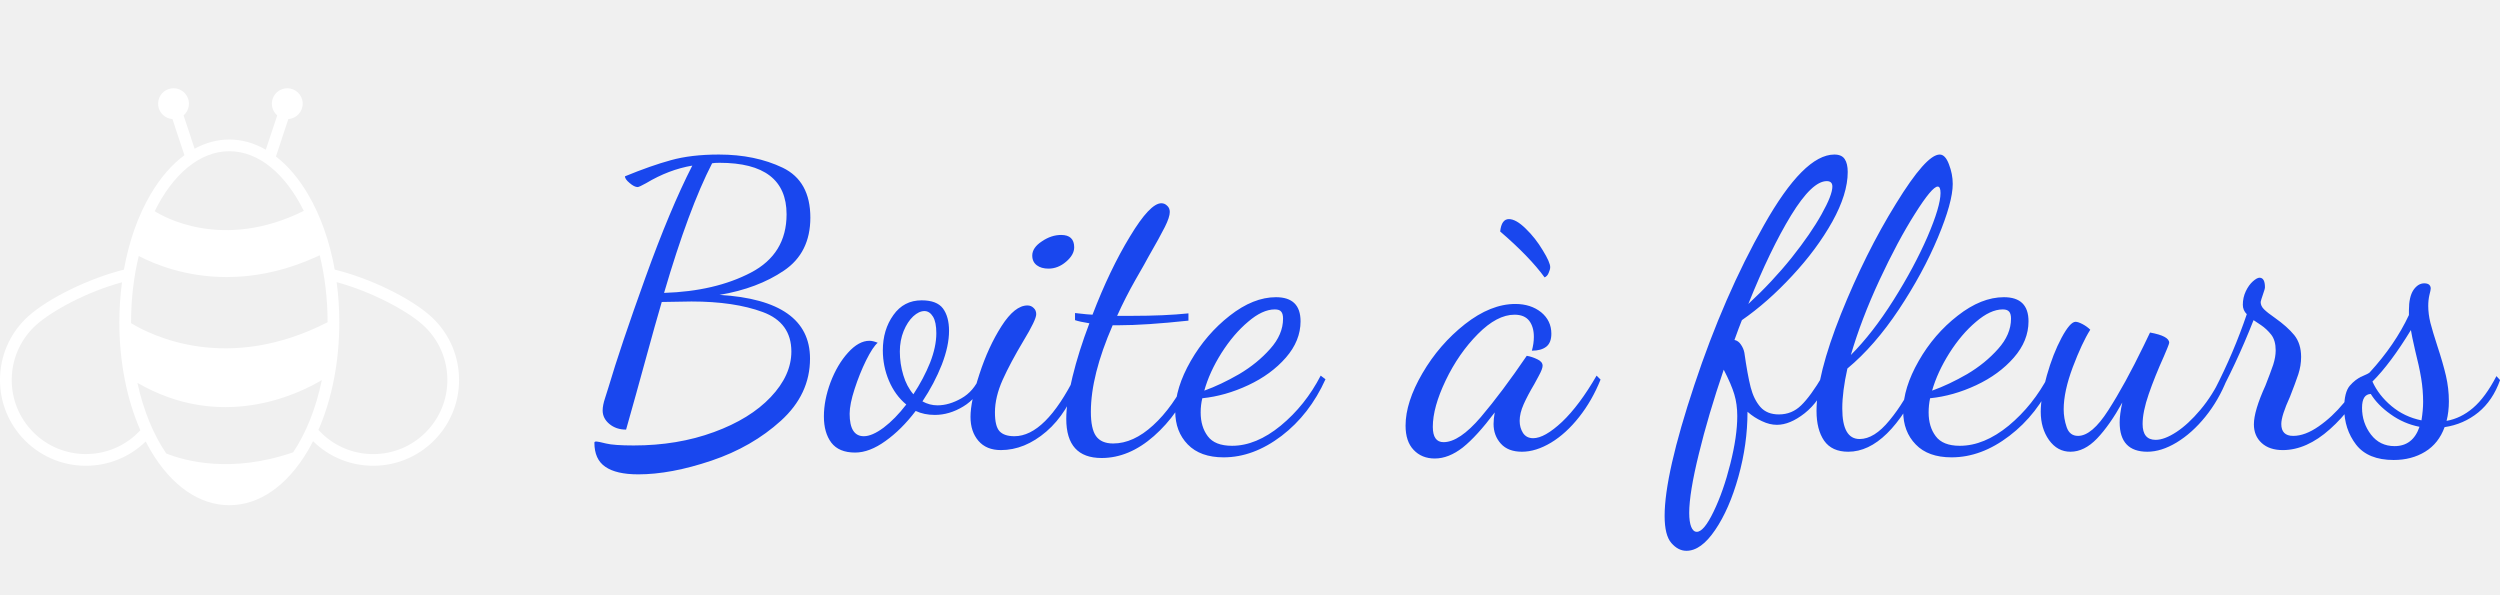
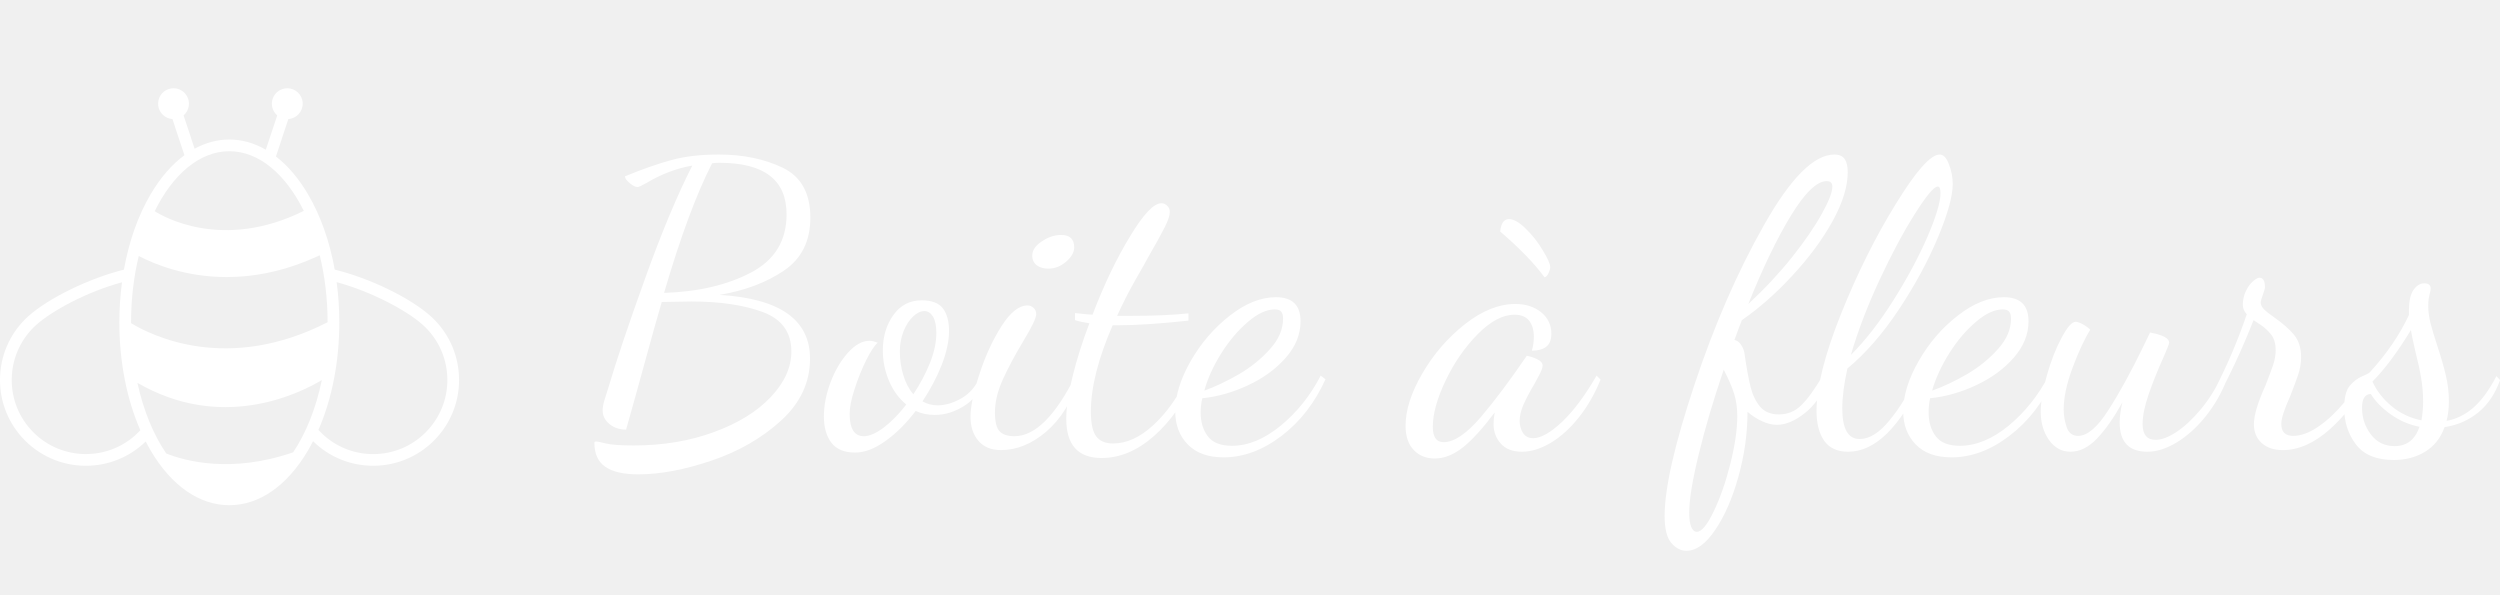
<svg xmlns="http://www.w3.org/2000/svg" viewBox="0 0 151.416 36" width="151.416" height="36">
  <g fill="#FFFFFF" color="#FFFFFF" transform="translate(0 5.346154) scale(0.5384616)">
    <svg width="52.0" height="47.0" x="0.0" y="0.0" viewBox="0 0 52 47">
      <path fill="currentColor" fill-rule="evenodd" d="M48.193 38.37a8.28 8.28 0 0 1-5.751 2.766 8.297 8.297 0 0 1-6.022-2.11 10.943 10.943 0 0 1-.604-.59c1.525-3.49 2.35-7.694 2.35-12.104 0-1.54-.104-3.055-.3-4.524 3.891 1.05 7.871 3.177 9.673 4.789a8.283 8.283 0 0 1 2.766 5.751 8.28 8.28 0 0 1-2.112 6.022m-29.49 2.713c-1.44-2.106-2.568-4.836-3.246-7.949 9.388 5.439 17.944 1.354 20.743-.312-.656 3.178-1.78 5.97-3.225 8.126-6.945 2.398-12.128.983-14.271.135m-3.485-2.058c-3.427 3.066-8.71 2.772-11.775-.655a8.28 8.28 0 0 1-2.11-6.022 8.284 8.284 0 0 1 2.765-5.751c1.736-1.553 5.625-3.69 9.624-4.775a34.302 34.302 0 0 0-.299 4.51c0 4.425.83 8.64 2.365 12.138-.203.21-.395.397-.57.555m.388-20.16c1.786.934 5.276 2.37 9.89 2.37 3.055 0 6.601-.632 10.465-2.454.569 2.316.885 4.863.886 7.536-11.23 5.745-19.741 1.54-22.105.103v-.09c0-2.645.307-5.168.864-7.465M25.796 7.082c3.346 0 6.347 2.605 8.375 6.709-9.167 4.553-15.893.6-16.77.037 2.028-4.124 5.038-6.746 8.395-6.746M51.62 32.275a9.585 9.585 0 0 0-3.203-6.66c-2.315-2.073-6.86-4.263-10.768-5.22-.566-3.163-1.586-6.065-3.004-8.474-1.055-1.793-2.277-3.219-3.607-4.248l1.395-4.209A1.734 1.734 0 0 0 32.312 0a1.736 1.736 0 0 0-1.131 3.05L29.9 6.91c-1.3-.75-2.682-1.145-4.107-1.145-1.35 0-2.664.357-3.903 1.033L20.648 3.05a1.735 1.735 0 1 0-1.252.414l1.348 4.066c-1.406 1.036-2.695 2.51-3.8 4.39-1.42 2.412-2.44 5.317-3.006 8.483-3.863.955-8.45 3.181-10.72 5.21a9.593 9.593 0 0 0-3.203 6.66 9.591 9.591 0 0 0 2.446 6.975 9.629 9.629 0 0 0 7.2 3.213 9.618 9.618 0 0 0 6.73-2.732c.177.345.359.684.552 1.012 2.335 3.97 5.479 6.156 8.85 6.156 3.37 0 6.513-2.186 8.85-6.156.197-.337.386-.687.568-1.044a9.615 9.615 0 0 0 6.761 2.764 9.636 9.636 0 0 0 7.202-3.214 9.588 9.588 0 0 0 2.446-6.973" />
    </svg>
  </g>
-   <path fill="#1947ee" fill-rule="nonzero" d="M2.66 19.37Q1.32 19.37 0.66 18.91Q0 18.46 0 17.45L0 17.45Q0 17.38 0.12 17.38L0.12 17.38Q0.22 17.38 0.70 17.50Q1.18 17.62 2.38 17.62L2.38 17.62Q5.04 17.62 7.24 16.81Q9.43 16.01 10.68 14.69Q11.93 13.37 11.93 11.93L11.93 11.93Q11.93 10.18 10.20 9.54Q8.47 8.90 5.88 8.90L5.88 8.90L4.08 8.93Q3.72 10.15 3.05 12.60L3.05 12.60Q2.54 14.47 1.92 16.66L1.92 16.66Q1.32 16.66 0.91 16.32Q0.50 15.98 0.50 15.50L0.50 15.50Q0.50 15.19 0.65 14.74Q0.79 14.28 0.84 14.14L0.84 14.14Q1.58 11.64 3.08 7.48Q4.58 3.31 5.93 0.67L5.93 0.67Q4.51 0.91 3.14 1.73L3.14 1.73Q2.71 1.97 2.62 1.97L2.62 1.97Q2.42 1.97 2.14 1.73Q1.85 1.49 1.85 1.32L1.85 1.32Q3.43 0.67 4.64 0.34Q5.86 0 7.54 0L7.54 0Q9.74 0 11.41 0.80Q13.08 1.61 13.08 3.82L13.08 3.82Q13.08 5.95 11.48 7.03Q9.89 8.11 7.58 8.50L7.58 8.50Q13.06 8.83 13.06 12.36L13.06 12.36Q13.06 14.52 11.30 16.12Q9.55 17.71 7.09 18.54Q4.63 19.37 2.66 19.37L2.66 19.37ZM4.22 8.38Q7.32 8.28 9.48 7.15Q11.64 6.02 11.64 3.62L11.64 3.62Q11.64 0.50 7.58 0.50L7.58 0.50Q7.27 0.50 7.13 0.53L7.13 0.53Q5.71 3.29 4.22 8.38L4.22 8.38ZM15.79 18.05Q14.81 18.05 14.35 17.45Q13.90 16.85 13.90 15.86L13.90 15.86Q13.90 14.88 14.30 13.80Q14.71 12.72 15.36 12Q16.01 11.28 16.66 11.28L16.66 11.28Q16.87 11.28 17.16 11.40L17.16 11.40Q16.87 11.64 16.46 12.46Q16.06 13.27 15.76 14.20Q15.46 15.12 15.46 15.70L15.46 15.70Q15.46 17.06 16.32 17.06L16.32 17.06Q16.82 17.06 17.52 16.54Q18.22 16.01 18.89 15.14L18.89 15.14Q18.22 14.59 17.84 13.70Q17.47 12.82 17.47 11.86L17.47 11.86Q17.47 10.61 18.11 9.72Q18.74 8.83 19.82 8.83L19.82 8.83Q20.74 8.83 21.11 9.32Q21.48 9.82 21.48 10.68L21.48 10.68Q21.48 11.59 21.04 12.73Q20.59 13.87 19.87 14.95L19.87 14.95Q20.30 15.19 20.78 15.19L20.78 15.19Q21.48 15.19 22.22 14.77Q22.97 14.35 23.35 13.46L23.35 13.46L23.64 13.70Q23.18 14.76 22.34 15.26Q21.50 15.77 20.62 15.77L20.62 15.77Q19.97 15.77 19.46 15.53L19.46 15.53Q18.60 16.66 17.63 17.35Q16.66 18.05 15.79 18.05L15.79 18.05ZM19.32 14.52Q19.94 13.58 20.33 12.61Q20.71 11.64 20.71 10.82L20.71 10.82Q20.71 10.15 20.51 9.82Q20.30 9.48 19.99 9.48L19.99 9.48Q19.66 9.48 19.31 9.80Q18.96 10.13 18.73 10.69Q18.50 11.26 18.50 11.93L18.50 11.93Q18.50 12.67 18.71 13.36Q18.91 14.04 19.32 14.52L19.32 14.52ZM27.50 6.91Q27.07 6.91 26.80 6.71Q26.52 6.50 26.52 6.12L26.52 6.12Q26.52 5.64 27.10 5.26Q27.67 4.87 28.27 4.87L28.27 4.87Q29.06 4.87 29.06 5.62L29.06 5.62Q29.06 6.07 28.57 6.49Q28.08 6.91 27.50 6.91L27.50 6.91ZM24.62 17.90Q23.74 17.90 23.26 17.34Q22.78 16.78 22.78 15.89L22.78 15.89Q22.78 14.95 23.32 13.30Q23.86 11.64 24.66 10.39Q25.46 9.14 26.23 9.14L26.23 9.14Q26.45 9.14 26.60 9.29Q26.76 9.43 26.76 9.67L26.76 9.67Q26.76 10.01 25.99 11.28L25.99 11.28Q25.20 12.60 24.73 13.64Q24.26 14.69 24.26 15.62L24.26 15.62Q24.26 16.46 24.54 16.76Q24.82 17.06 25.44 17.06L25.44 17.06Q27.31 17.06 29.14 13.39L29.14 13.39L29.35 13.63Q28.68 15.65 27.37 16.78Q26.06 17.90 24.62 17.90L24.62 17.90ZM30.72 18.38Q28.58 18.38 28.58 16.01L28.58 16.01Q28.58 14.98 28.96 13.45Q29.33 11.93 29.98 10.22L29.98 10.22Q29.40 10.13 29.11 10.03L29.11 10.03L29.11 9.60Q29.98 9.70 30.17 9.70L30.17 9.70Q31.22 6.96 32.44 4.96Q33.65 2.95 34.34 2.95L34.34 2.95Q34.54 2.95 34.69 3.10Q34.85 3.24 34.85 3.48L34.85 3.48Q34.85 3.79 34.55 4.39Q34.25 4.99 33.53 6.24L33.53 6.24Q33.41 6.48 32.78 7.57Q32.16 8.66 31.66 9.77L31.66 9.77L32.54 9.77Q34.54 9.77 35.98 9.62L35.98 9.62L35.98 10.06Q33.36 10.34 31.75 10.34L31.75 10.34L31.39 10.34Q30.07 13.37 30.07 15.58L30.07 15.58Q30.07 16.61 30.38 17.05Q30.70 17.50 31.42 17.50L31.42 17.50Q32.64 17.50 33.84 16.40Q35.04 15.31 35.98 13.39L35.98 13.39L36.29 13.63Q35.40 15.72 33.89 17.05Q32.38 18.38 30.72 18.38L30.72 18.38ZM38.11 18.34Q36.70 18.34 35.94 17.56Q35.18 16.78 35.18 15.55L35.18 15.55Q35.18 14.14 36.12 12.50Q37.06 10.87 38.48 9.76Q39.91 8.64 41.28 8.64L41.28 8.64Q42.77 8.64 42.77 10.10L42.77 10.10Q42.77 11.28 41.88 12.30Q40.99 13.32 39.60 13.97Q38.21 14.62 36.82 14.76L36.82 14.76Q36.72 15.17 36.72 15.62L36.72 15.62Q36.72 16.49 37.15 17.06Q37.58 17.64 38.62 17.64L38.62 17.64Q40.08 17.64 41.57 16.42Q43.06 15.19 43.99 13.39L43.99 13.39L44.28 13.61Q43.32 15.74 41.62 17.04Q39.91 18.34 38.11 18.34L38.11 18.34ZM36.94 14.30Q37.94 13.94 39.05 13.30Q40.15 12.65 40.93 11.77Q41.71 10.90 41.71 9.94L41.71 9.94Q41.71 9.65 41.60 9.52Q41.50 9.38 41.21 9.38L41.21 9.38Q40.46 9.38 39.59 10.13Q38.71 10.87 37.98 12.02Q37.25 13.18 36.94 14.30L36.94 14.30ZM50.90 18.41Q50.11 18.41 49.62 17.89Q49.13 17.38 49.13 16.42L49.13 16.42Q49.13 15 50.15 13.25Q51.17 11.50 52.73 10.27Q54.29 9.05 55.78 9.05L55.78 9.05Q56.71 9.05 57.34 9.55Q57.96 10.06 57.96 10.85L57.96 10.85Q57.96 11.40 57.65 11.64Q57.34 11.88 56.78 11.88L56.78 11.88Q56.90 11.45 56.90 11.04L56.90 11.04Q56.90 10.44 56.62 10.07Q56.33 9.70 55.73 9.70L55.73 9.70Q54.67 9.70 53.51 10.87Q52.34 12.05 51.56 13.68Q50.78 15.31 50.78 16.49L50.78 16.49Q50.78 17.42 51.43 17.42L51.43 17.42Q52.39 17.42 53.69 15.90Q54.98 14.38 56.47 12.19L56.47 12.19Q56.78 12.24 57.11 12.40Q57.43 12.55 57.43 12.79L57.43 12.79Q57.43 12.98 57.20 13.40Q56.98 13.82 56.93 13.90L56.93 13.90Q56.52 14.59 56.28 15.13Q56.04 15.67 56.04 16.13L56.04 16.13Q56.04 16.54 56.24 16.86Q56.45 17.18 56.86 17.18L56.86 17.18Q57.55 17.18 58.61 16.19Q59.66 15.19 60.70 13.39L60.70 13.39L60.94 13.63Q60.43 14.90 59.64 15.90Q58.85 16.90 57.94 17.45Q57.02 18 56.18 18L56.18 18Q55.34 18 54.90 17.51Q54.46 17.02 54.46 16.32L54.46 16.32Q54.46 16.01 54.53 15.62L54.53 15.62Q53.45 17.06 52.60 17.74Q51.74 18.41 50.90 18.41L50.90 18.41ZM57.55 7.44Q56.64 6.19 54.86 4.66L54.86 4.66Q54.94 3.91 55.39 3.91L55.39 3.91Q55.82 3.91 56.41 4.49Q57.00 5.06 57.44 5.80Q57.89 6.53 57.89 6.82L57.89 6.82Q57.89 6.96 57.80 7.16Q57.72 7.37 57.55 7.44L57.55 7.44ZM66.14 24Q65.64 24 65.23 23.53Q64.82 23.06 64.82 21.89L64.82 21.89Q64.82 19.37 66.62 13.96Q68.42 8.54 70.84 4.27Q73.25 0 75.10 0L75.10 0Q75.55 0 75.73 0.28Q75.91 0.55 75.91 1.06L75.91 1.06Q75.91 2.38 74.98 4.06Q74.04 5.74 72.55 7.34Q71.06 8.95 69.50 10.03L69.50 10.03Q69.34 10.42 69.05 11.23L69.05 11.23Q69.29 11.28 69.44 11.51Q69.60 11.74 69.65 12L69.65 12Q69.84 13.34 70.03 14.09Q70.22 14.83 70.62 15.29Q71.02 15.74 71.74 15.74L71.74 15.74Q72.53 15.74 73.09 15.19Q73.66 14.64 74.40 13.39L74.40 13.39L74.76 13.63Q74.18 14.98 73.30 15.67Q72.41 16.37 71.62 16.37L71.62 16.37Q71.18 16.37 70.72 16.15Q70.25 15.94 69.84 15.58L69.84 15.58Q69.84 17.54 69.29 19.51Q68.74 21.48 67.88 22.74Q67.03 24 66.14 24L66.14 24ZM69.89 9.05Q71.35 7.70 72.52 6.24Q73.68 4.78 74.33 3.61Q74.98 2.45 74.98 1.94L74.98 1.94Q74.98 1.61 74.64 1.61L74.64 1.61Q73.75 1.61 72.48 3.68Q71.21 5.76 69.89 9.05L69.89 9.05ZM66.77 22.85Q67.20 22.85 67.79 21.62Q68.38 20.40 68.80 18.73Q69.22 17.06 69.22 15.84L69.22 15.84Q69.22 15.12 69.04 14.52Q68.86 13.92 68.40 13.03L68.40 13.03Q67.46 15.79 66.89 18.14Q66.31 20.50 66.31 21.70L66.31 21.70Q66.31 22.25 66.43 22.55Q66.55 22.85 66.77 22.85L66.77 22.85ZM75.94 18Q74.95 18 74.48 17.33Q74.02 16.66 74.02 15.53L74.02 15.53Q74.02 13.37 75.50 9.66Q76.99 5.95 78.83 2.98Q80.66 0 81.48 0L81.48 0Q81.82 0 82.04 0.59Q82.27 1.18 82.27 1.78L82.27 1.78Q82.27 2.88 81.37 5.03Q80.47 7.18 79.01 9.38Q77.54 11.59 75.89 12.96L75.89 12.96Q75.58 14.35 75.58 15.38L75.58 15.38Q75.58 17.23 76.63 17.23L76.63 17.23Q77.52 17.23 78.44 16.10Q79.37 14.98 80.09 13.39L80.09 13.39L80.45 13.58Q78.38 18 75.94 18L75.94 18ZM76.10 12.14Q77.42 10.82 78.68 8.82Q79.94 6.82 80.74 4.98Q81.53 3.14 81.53 2.33L81.53 2.33Q81.53 1.94 81.36 1.94L81.36 1.94Q81.02 1.94 79.98 3.59Q78.94 5.23 77.83 7.61Q76.73 9.98 76.10 12.14L76.10 12.14ZM82.20 18.34Q80.78 18.34 80.03 17.56Q79.27 16.78 79.27 15.55L79.27 15.55Q79.27 14.14 80.21 12.50Q81.14 10.87 82.57 9.76Q84.00 8.64 85.37 8.64L85.37 8.64Q86.86 8.64 86.86 10.10L86.86 10.10Q86.86 11.28 85.97 12.30Q85.08 13.32 83.69 13.97Q82.30 14.62 80.90 14.76L80.90 14.76Q80.81 15.17 80.81 15.62L80.81 15.62Q80.81 16.49 81.24 17.06Q81.67 17.64 82.70 17.64L82.70 17.64Q84.17 17.64 85.66 16.42Q87.14 15.19 88.08 13.39L88.08 13.39L88.37 13.61Q87.41 15.74 85.70 17.04Q84.00 18.34 82.20 18.34L82.20 18.34ZM81.02 14.30Q82.03 13.94 83.14 13.30Q84.24 12.65 85.02 11.77Q85.80 10.90 85.80 9.94L85.80 9.94Q85.80 9.65 85.69 9.52Q85.58 9.38 85.30 9.38L85.30 9.38Q84.55 9.38 83.68 10.13Q82.80 10.87 82.07 12.02Q81.34 13.18 81.02 14.30L81.02 14.30ZM89.40 18Q88.61 18 88.10 17.29Q87.60 16.58 87.60 15.58L87.60 15.58Q87.60 14.69 87.97 13.38Q88.34 12.07 88.86 11.10Q89.38 10.13 89.71 10.13L89.71 10.13Q89.86 10.13 90.13 10.27Q90.41 10.42 90.60 10.61L90.60 10.61Q90.10 11.40 89.54 12.88Q88.99 14.35 88.99 15.43L88.99 15.43Q88.99 15.98 89.17 16.51Q89.35 17.04 89.86 17.04L89.86 17.04Q90.70 17.04 91.69 15.49Q92.69 13.94 93.84 11.57L93.84 11.57L94.22 10.78Q95.38 10.99 95.38 11.40L95.38 11.40Q95.38 11.45 95.27 11.72Q95.16 12 95.06 12.22L95.06 12.22Q94.51 13.44 94.14 14.51Q93.77 15.58 93.77 16.32L93.77 16.32Q93.77 17.28 94.56 17.28L94.56 17.28Q95.09 17.28 95.81 16.81Q96.53 16.34 97.27 15.46Q98.02 14.57 98.57 13.39L98.57 13.39L98.88 13.61Q98.38 14.88 97.57 15.88Q96.77 16.87 95.83 17.44Q94.90 18 94.06 18L94.06 18Q92.38 18 92.38 16.22L92.38 16.22Q92.38 15.74 92.54 15.02L92.54 15.02Q91.78 16.39 91.01 17.20Q90.24 18 89.40 18L89.40 18ZM102.26 17.90Q101.45 17.90 100.98 17.47Q100.51 17.04 100.51 16.34L100.51 16.34Q100.51 15.53 101.21 13.99L101.21 13.99Q101.52 13.20 101.68 12.73Q101.83 12.26 101.83 11.86L101.83 11.86Q101.83 11.26 101.56 10.91Q101.28 10.56 100.94 10.33Q100.61 10.10 100.49 10.03L100.49 10.03Q99.96 11.38 99.36 12.66Q98.76 13.94 98.35 14.64L98.35 14.64L98.14 14.23Q99.29 12 100.08 9.67L100.08 9.67Q99.84 9.43 99.84 9.10L99.84 9.10Q99.84 8.66 100.02 8.28Q100.20 7.90 100.45 7.68Q100.70 7.46 100.85 7.46L100.85 7.46Q101.18 7.46 101.18 8.04L101.18 8.04Q101.18 8.14 101.06 8.47Q100.94 8.81 100.92 8.93L100.92 8.93Q100.92 9.17 101.12 9.37Q101.33 9.58 101.78 9.89L101.78 9.89Q102.53 10.42 102.95 10.93Q103.37 11.45 103.37 12.26L103.37 12.26Q103.37 12.79 103.20 13.31Q103.03 13.82 102.70 14.66L102.70 14.66Q102.17 15.82 102.17 16.32L102.17 16.32Q102.17 17.04 102.89 17.04L102.89 17.04Q103.61 17.04 104.44 16.46Q105.26 15.89 105.96 15.04Q106.66 14.18 106.97 13.46L106.97 13.46L107.28 13.70Q106.54 15.36 105.12 16.63Q103.70 17.90 102.26 17.90L102.26 17.90ZM108.98 18.50Q107.42 18.50 106.70 17.57Q105.98 16.63 105.98 15.36L105.98 15.36Q105.98 14.40 106.32 14.00Q106.66 13.61 107.05 13.44Q107.45 13.27 107.52 13.20L107.52 13.20Q109.06 11.52 109.90 9.72L109.90 9.72L109.90 9.43Q109.90 8.62 110.17 8.21Q110.45 7.80 110.83 7.80L110.83 7.80Q111.02 7.80 111.12 7.88Q111.22 7.97 111.22 8.11L111.22 8.11Q111.22 8.21 111.14 8.51Q111.07 8.81 111.07 9.17L111.07 9.17Q111.07 9.65 111.20 10.19Q111.34 10.73 111.62 11.59L111.62 11.59Q111.96 12.62 112.14 13.39Q112.32 14.16 112.32 14.95L112.32 14.95Q112.32 15.58 112.18 16.13L112.18 16.13Q113.04 15.98 113.78 15.35Q114.53 14.71 115.20 13.42L115.20 13.42L115.42 13.66Q114.98 14.90 114.10 15.62Q113.21 16.34 112.06 16.51L112.06 16.51Q111.70 17.50 110.88 18Q110.06 18.50 108.98 18.50L108.98 18.50ZM110.66 16.10Q110.76 15.48 110.76 14.98L110.76 14.98Q110.76 14.26 110.64 13.54Q110.52 12.82 110.28 11.88L110.28 11.88Q110.06 10.92 110.02 10.63L110.02 10.63Q108.79 12.65 107.69 13.75L107.69 13.75Q108.07 14.59 108.85 15.24Q109.63 15.89 110.66 16.10L110.66 16.10ZM109.03 17.66Q110.14 17.66 110.54 16.49L110.54 16.49Q109.58 16.30 108.79 15.73Q108 15.17 107.59 14.50L107.59 14.50Q107.06 14.52 107.06 15.34L107.06 15.34Q107.06 16.25 107.60 16.96Q108.14 17.66 109.03 17.66L109.03 17.66Z" transform="translate(36, 9.36)" />
+   <path fill="#FFF" fill-rule="nonzero" d="M2.66 19.37Q1.32 19.37 0.66 18.91Q0 18.46 0 17.45L0 17.45Q0 17.38 0.12 17.38L0.12 17.38Q0.22 17.38 0.70 17.50Q1.18 17.62 2.38 17.62L2.38 17.62Q5.04 17.62 7.24 16.81Q9.43 16.01 10.68 14.69Q11.93 13.37 11.93 11.93L11.93 11.93Q11.93 10.18 10.20 9.54Q8.47 8.90 5.88 8.90L5.88 8.90L4.08 8.93Q3.72 10.15 3.05 12.60L3.05 12.60Q2.54 14.47 1.92 16.66L1.92 16.66Q1.32 16.66 0.91 16.32Q0.50 15.98 0.50 15.50L0.50 15.50Q0.50 15.19 0.65 14.74Q0.79 14.28 0.84 14.14L0.84 14.14Q1.58 11.64 3.08 7.48Q4.58 3.31 5.93 0.67L5.93 0.67Q4.51 0.91 3.14 1.73L3.14 1.73Q2.71 1.97 2.62 1.97L2.62 1.97Q2.42 1.97 2.14 1.73Q1.85 1.49 1.85 1.32L1.85 1.32Q3.43 0.67 4.64 0.34Q5.86 0 7.54 0L7.54 0Q9.74 0 11.41 0.80Q13.08 1.61 13.08 3.82L13.08 3.82Q13.08 5.95 11.48 7.03Q9.89 8.11 7.58 8.50L7.58 8.50Q13.06 8.83 13.06 12.36L13.06 12.36Q13.06 14.52 11.30 16.12Q9.55 17.71 7.09 18.54Q4.63 19.37 2.66 19.37L2.66 19.37ZM4.22 8.38Q7.32 8.28 9.48 7.15Q11.64 6.02 11.64 3.62L11.64 3.62Q11.64 0.50 7.58 0.50L7.58 0.50Q7.27 0.50 7.13 0.53L7.13 0.53Q5.71 3.29 4.22 8.38L4.22 8.38ZM15.79 18.05Q14.81 18.05 14.35 17.45Q13.90 16.85 13.90 15.86L13.90 15.86Q13.90 14.88 14.30 13.80Q14.71 12.72 15.36 12Q16.01 11.28 16.66 11.28L16.66 11.28Q16.87 11.28 17.16 11.40L17.16 11.40Q16.87 11.64 16.46 12.46Q16.06 13.27 15.76 14.20Q15.46 15.12 15.46 15.70L15.46 15.70Q15.46 17.06 16.32 17.06L16.32 17.06Q16.82 17.06 17.52 16.54Q18.22 16.01 18.89 15.14L18.89 15.14Q18.22 14.59 17.84 13.70Q17.47 12.82 17.47 11.86L17.47 11.86Q17.47 10.61 18.11 9.72Q18.74 8.83 19.82 8.83L19.82 8.83Q20.74 8.83 21.11 9.32Q21.48 9.82 21.48 10.68L21.48 10.68Q21.48 11.59 21.04 12.73Q20.59 13.87 19.87 14.95L19.87 14.95Q20.30 15.19 20.78 15.19L20.78 15.19Q21.48 15.19 22.22 14.77Q22.97 14.35 23.35 13.46L23.35 13.46L23.64 13.70Q23.18 14.76 22.34 15.26Q21.50 15.77 20.62 15.77L20.62 15.77Q19.97 15.77 19.46 15.53L19.46 15.53Q18.60 16.66 17.63 17.35Q16.66 18.05 15.79 18.05L15.79 18.05ZM19.32 14.52Q19.94 13.58 20.33 12.61Q20.71 11.64 20.71 10.82L20.71 10.82Q20.71 10.15 20.51 9.82Q20.30 9.48 19.99 9.48L19.99 9.48Q19.66 9.48 19.31 9.80Q18.96 10.13 18.73 10.69Q18.50 11.26 18.50 11.93L18.50 11.93Q18.50 12.67 18.71 13.36Q18.91 14.04 19.32 14.52L19.32 14.52ZM27.50 6.91Q27.07 6.91 26.80 6.71Q26.52 6.50 26.52 6.12L26.52 6.12Q26.52 5.64 27.10 5.26Q27.67 4.87 28.27 4.87L28.27 4.87Q29.06 4.87 29.06 5.62L29.06 5.62Q29.06 6.07 28.57 6.49Q28.08 6.91 27.50 6.91L27.50 6.91ZM24.62 17.90Q23.74 17.90 23.26 17.34Q22.78 16.78 22.78 15.89L22.78 15.89Q22.78 14.95 23.32 13.30Q23.86 11.64 24.66 10.39Q25.46 9.14 26.23 9.14L26.23 9.14Q26.45 9.14 26.60 9.29Q26.76 9.43 26.76 9.67L26.76 9.67Q26.76 10.01 25.99 11.28L25.99 11.28Q25.20 12.60 24.73 13.64Q24.26 14.69 24.26 15.62L24.26 15.62Q24.26 16.46 24.54 16.76Q24.82 17.06 25.44 17.06L25.44 17.06Q27.31 17.06 29.14 13.39L29.14 13.39L29.35 13.63Q28.68 15.65 27.37 16.78Q26.06 17.90 24.62 17.90L24.62 17.90ZM30.72 18.38Q28.58 18.38 28.58 16.01L28.58 16.01Q28.58 14.98 28.96 13.45Q29.33 11.93 29.98 10.22L29.98 10.22Q29.40 10.13 29.11 10.03L29.11 10.03L29.11 9.60Q29.98 9.70 30.17 9.70L30.17 9.70Q31.22 6.96 32.44 4.96Q33.65 2.95 34.34 2.95L34.34 2.95Q34.54 2.95 34.69 3.10Q34.85 3.24 34.85 3.48L34.85 3.48Q34.85 3.79 34.55 4.39Q34.25 4.99 33.53 6.24L33.53 6.24Q33.41 6.48 32.78 7.57Q32.16 8.66 31.66 9.77L31.66 9.77L32.54 9.77Q34.54 9.77 35.98 9.62L35.98 9.62L35.98 10.06Q33.36 10.34 31.75 10.34L31.75 10.34L31.39 10.34Q30.07 13.37 30.07 15.58L30.07 15.58Q30.07 16.61 30.38 17.05Q30.70 17.50 31.42 17.50L31.42 17.50Q32.64 17.50 33.84 16.40Q35.04 15.31 35.98 13.39L35.98 13.39L36.29 13.63Q35.40 15.72 33.89 17.05Q32.38 18.38 30.72 18.38L30.72 18.38ZM38.11 18.34Q36.70 18.34 35.94 17.56Q35.18 16.78 35.18 15.55L35.18 15.55Q35.18 14.14 36.12 12.50Q37.06 10.87 38.48 9.76Q39.91 8.64 41.28 8.64L41.28 8.64Q42.77 8.64 42.77 10.10L42.77 10.10Q42.77 11.28 41.88 12.30Q40.99 13.32 39.60 13.97Q38.21 14.62 36.82 14.76L36.82 14.76Q36.72 15.17 36.72 15.62L36.72 15.62Q36.72 16.49 37.15 17.06Q37.58 17.64 38.62 17.64L38.62 17.64Q40.08 17.64 41.57 16.42Q43.06 15.19 43.99 13.39L43.99 13.39L44.28 13.61Q43.32 15.74 41.62 17.04Q39.91 18.34 38.11 18.34L38.11 18.34ZM36.94 14.30Q37.94 13.94 39.05 13.30Q40.15 12.65 40.93 11.77Q41.71 10.90 41.71 9.94L41.71 9.94Q41.71 9.65 41.60 9.52Q41.50 9.38 41.21 9.38L41.21 9.38Q40.46 9.38 39.59 10.13Q38.71 10.87 37.98 12.02Q37.25 13.18 36.94 14.30L36.94 14.30ZM50.90 18.41Q50.11 18.41 49.62 17.89Q49.13 17.38 49.13 16.42L49.13 16.42Q49.13 15 50.15 13.25Q51.17 11.50 52.73 10.27Q54.29 9.05 55.78 9.05L55.78 9.05Q56.71 9.05 57.34 9.55Q57.96 10.06 57.96 10.85L57.96 10.85Q57.96 11.40 57.65 11.64Q57.34 11.88 56.78 11.88L56.78 11.88Q56.90 11.45 56.90 11.04L56.90 11.04Q56.90 10.44 56.62 10.07Q56.33 9.70 55.73 9.70L55.73 9.70Q54.67 9.70 53.51 10.87Q52.34 12.05 51.56 13.68Q50.78 15.31 50.78 16.49L50.78 16.49Q50.78 17.42 51.43 17.42L51.43 17.42Q52.39 17.42 53.69 15.90Q54.98 14.38 56.47 12.19L56.47 12.19Q56.78 12.24 57.11 12.40Q57.43 12.55 57.43 12.79L57.43 12.79Q57.43 12.98 57.20 13.40Q56.98 13.82 56.93 13.90L56.93 13.90Q56.52 14.59 56.28 15.13Q56.04 15.67 56.04 16.13L56.04 16.13Q56.04 16.54 56.24 16.86Q56.45 17.18 56.86 17.18L56.86 17.18Q57.55 17.18 58.61 16.19Q59.66 15.19 60.70 13.39L60.70 13.39L60.94 13.63Q60.43 14.90 59.64 15.90Q58.85 16.90 57.94 17.45Q57.02 18 56.18 18L56.18 18Q55.34 18 54.90 17.51Q54.46 17.02 54.46 16.32L54.46 16.32Q54.46 16.01 54.53 15.62L54.53 15.62Q53.45 17.06 52.60 17.74Q51.74 18.41 50.90 18.41L50.90 18.41ZM57.55 7.44Q56.64 6.19 54.86 4.66L54.86 4.66Q54.94 3.91 55.39 3.91L55.39 3.91Q55.82 3.91 56.41 4.49Q57.00 5.06 57.44 5.80Q57.89 6.53 57.89 6.82L57.89 6.82Q57.89 6.96 57.80 7.16Q57.72 7.37 57.55 7.44L57.55 7.44ZM66.14 24Q65.64 24 65.23 23.53Q64.82 23.06 64.82 21.89L64.82 21.89Q64.82 19.37 66.62 13.96Q68.42 8.54 70.84 4.27Q73.25 0 75.10 0L75.10 0Q75.55 0 75.73 0.28Q75.91 0.55 75.91 1.06L75.91 1.06Q75.91 2.38 74.98 4.06Q74.04 5.74 72.55 7.34Q71.06 8.95 69.50 10.03L69.50 10.03Q69.34 10.42 69.05 11.23L69.05 11.23Q69.29 11.28 69.44 11.51Q69.60 11.74 69.65 12L69.65 12Q69.84 13.34 70.03 14.09Q70.22 14.83 70.62 15.29Q71.02 15.74 71.74 15.74L71.74 15.74Q72.53 15.74 73.09 15.19Q73.66 14.64 74.40 13.39L74.40 13.39L74.76 13.63Q74.18 14.98 73.30 15.67Q72.41 16.37 71.62 16.37L71.62 16.37Q71.18 16.37 70.72 16.15Q70.25 15.94 69.84 15.58L69.84 15.58Q69.84 17.54 69.29 19.51Q68.74 21.48 67.88 22.74Q67.03 24 66.14 24L66.14 24ZM69.89 9.05Q71.35 7.70 72.52 6.24Q73.68 4.78 74.33 3.61Q74.98 2.45 74.98 1.94L74.98 1.94Q74.98 1.61 74.64 1.61L74.64 1.61Q73.75 1.61 72.48 3.68Q71.21 5.76 69.89 9.05L69.89 9.05ZM66.77 22.85Q67.20 22.85 67.79 21.62Q68.38 20.40 68.80 18.73Q69.22 17.06 69.22 15.84L69.22 15.84Q69.22 15.12 69.04 14.52Q68.86 13.92 68.40 13.03L68.40 13.03Q67.46 15.79 66.89 18.14Q66.31 20.50 66.31 21.70L66.31 21.70Q66.31 22.25 66.43 22.55Q66.55 22.85 66.77 22.85L66.77 22.85ZM75.94 18Q74.95 18 74.48 17.33Q74.02 16.66 74.02 15.53L74.02 15.53Q74.02 13.37 75.50 9.66Q76.99 5.95 78.83 2.98Q80.66 0 81.48 0L81.48 0Q81.82 0 82.04 0.59Q82.27 1.18 82.27 1.78L82.27 1.78Q82.27 2.88 81.37 5.03Q80.47 7.18 79.01 9.38Q77.54 11.59 75.89 12.96L75.89 12.96Q75.58 14.35 75.58 15.38L75.58 15.38Q75.58 17.23 76.63 17.23L76.63 17.23Q77.52 17.23 78.44 16.10Q79.37 14.98 80.09 13.39L80.09 13.39L80.45 13.58Q78.38 18 75.94 18L75.94 18ZM76.10 12.14Q77.42 10.82 78.68 8.82Q79.94 6.82 80.74 4.98Q81.53 3.14 81.53 2.33L81.53 2.33Q81.53 1.94 81.36 1.94L81.36 1.94Q81.02 1.94 79.98 3.59Q78.94 5.23 77.83 7.61Q76.73 9.98 76.10 12.14L76.10 12.14ZM82.20 18.34Q80.78 18.34 80.03 17.56Q79.27 16.78 79.27 15.55L79.27 15.55Q79.27 14.14 80.21 12.50Q81.14 10.87 82.57 9.76Q84.00 8.64 85.37 8.64L85.37 8.64Q86.86 8.64 86.86 10.10L86.86 10.10Q86.86 11.28 85.97 12.30Q85.08 13.32 83.69 13.97Q82.30 14.62 80.90 14.76L80.90 14.76Q80.81 15.17 80.81 15.62L80.81 15.62Q80.81 16.49 81.24 17.06Q81.67 17.64 82.70 17.64L82.70 17.64Q84.17 17.64 85.66 16.42Q87.14 15.19 88.08 13.39L88.08 13.39L88.37 13.61Q87.41 15.74 85.70 17.04Q84.00 18.34 82.20 18.34L82.20 18.34ZM81.02 14.30Q82.03 13.94 83.14 13.30Q84.24 12.65 85.02 11.77Q85.80 10.90 85.80 9.94L85.80 9.94Q85.80 9.65 85.69 9.52Q85.58 9.38 85.30 9.38L85.30 9.38Q84.55 9.38 83.68 10.13Q82.80 10.87 82.07 12.02Q81.34 13.18 81.02 14.30L81.02 14.30ZM89.40 18Q88.61 18 88.10 17.29Q87.60 16.58 87.60 15.58L87.60 15.58Q87.60 14.69 87.97 13.38Q88.34 12.07 88.86 11.10Q89.38 10.13 89.71 10.13L89.71 10.13Q89.86 10.13 90.13 10.27Q90.41 10.42 90.60 10.61L90.60 10.61Q90.10 11.40 89.54 12.88Q88.99 14.35 88.99 15.43L88.99 15.43Q88.99 15.98 89.17 16.51Q89.35 17.04 89.86 17.04L89.86 17.04Q90.70 17.04 91.69 15.49Q92.69 13.94 93.84 11.57L93.84 11.57L94.22 10.78Q95.38 10.99 95.38 11.40L95.38 11.40Q95.38 11.45 95.27 11.72Q95.16 12 95.06 12.22L95.06 12.22Q94.51 13.44 94.14 14.51Q93.77 15.58 93.77 16.32L93.77 16.32Q93.77 17.28 94.56 17.28L94.56 17.28Q95.09 17.28 95.81 16.81Q96.53 16.34 97.27 15.46Q98.02 14.57 98.57 13.39L98.57 13.39L98.88 13.61Q98.38 14.88 97.57 15.88Q96.77 16.87 95.83 17.44Q94.90 18 94.06 18L94.06 18Q92.38 18 92.38 16.22L92.38 16.22Q92.38 15.74 92.54 15.02L92.54 15.02Q91.78 16.39 91.01 17.20Q90.24 18 89.40 18L89.40 18ZM102.26 17.90Q101.45 17.90 100.98 17.47Q100.51 17.04 100.51 16.34L100.51 16.34Q100.51 15.53 101.21 13.99L101.21 13.99Q101.52 13.20 101.68 12.73Q101.83 12.26 101.83 11.86L101.83 11.86Q101.83 11.26 101.56 10.91Q101.28 10.56 100.94 10.33Q100.61 10.10 100.49 10.03L100.49 10.03Q99.96 11.38 99.36 12.66Q98.76 13.94 98.35 14.64L98.35 14.64L98.14 14.23Q99.29 12 100.08 9.67L100.08 9.67Q99.84 9.43 99.84 9.10L99.84 9.10Q99.84 8.66 100.02 8.28Q100.20 7.90 100.45 7.68Q100.70 7.46 100.85 7.46L100.85 7.46Q101.18 7.46 101.18 8.04L101.18 8.04Q101.18 8.14 101.06 8.47Q100.94 8.81 100.92 8.93L100.92 8.93Q100.92 9.17 101.12 9.37Q101.33 9.58 101.78 9.89L101.78 9.89Q102.53 10.42 102.95 10.93Q103.37 11.45 103.37 12.26L103.37 12.26Q103.37 12.79 103.20 13.31Q103.03 13.82 102.70 14.66L102.70 14.66Q102.17 15.82 102.17 16.32L102.17 16.32Q102.17 17.04 102.89 17.04L102.89 17.04Q103.61 17.04 104.44 16.46Q105.26 15.89 105.96 15.04Q106.66 14.18 106.97 13.46L106.97 13.46L107.28 13.70Q106.54 15.36 105.12 16.63Q103.70 17.90 102.26 17.90L102.26 17.90ZM108.98 18.50Q107.42 18.50 106.70 17.57Q105.98 16.63 105.98 15.36L105.98 15.36Q105.98 14.40 106.32 14.00Q106.66 13.61 107.05 13.44Q107.45 13.27 107.52 13.20L107.52 13.20Q109.06 11.52 109.90 9.72L109.90 9.72L109.90 9.43Q109.90 8.62 110.17 8.21Q110.45 7.80 110.83 7.80L110.83 7.80Q111.02 7.80 111.12 7.88Q111.22 7.97 111.22 8.11L111.22 8.11Q111.22 8.21 111.14 8.51Q111.07 8.81 111.07 9.17L111.07 9.17Q111.07 9.65 111.20 10.19Q111.34 10.73 111.62 11.59L111.62 11.59Q111.96 12.62 112.14 13.39Q112.32 14.16 112.32 14.95L112.32 14.95Q112.32 15.58 112.18 16.13L112.18 16.13Q113.04 15.98 113.78 15.35Q114.53 14.71 115.20 13.42L115.20 13.42L115.42 13.66Q114.98 14.90 114.10 15.62Q113.21 16.34 112.06 16.51L112.06 16.51Q111.70 17.50 110.88 18Q110.06 18.50 108.98 18.50L108.98 18.50ZM110.66 16.10Q110.76 15.48 110.76 14.98L110.76 14.98Q110.76 14.26 110.64 13.54Q110.52 12.82 110.28 11.88L110.28 11.88Q110.06 10.92 110.02 10.63L110.02 10.63Q108.79 12.65 107.69 13.75L107.69 13.75Q108.07 14.59 108.85 15.24Q109.63 15.89 110.66 16.10L110.66 16.10ZM109.03 17.66Q110.14 17.66 110.54 16.49L110.54 16.49Q109.58 16.30 108.79 15.73Q108 15.17 107.59 14.50L107.59 14.50Q107.06 14.52 107.06 15.34L107.06 15.34Q107.06 16.25 107.60 16.96Q108.14 17.66 109.03 17.66L109.03 17.66Z" transform="translate(36, 9.36)" />
</svg>
